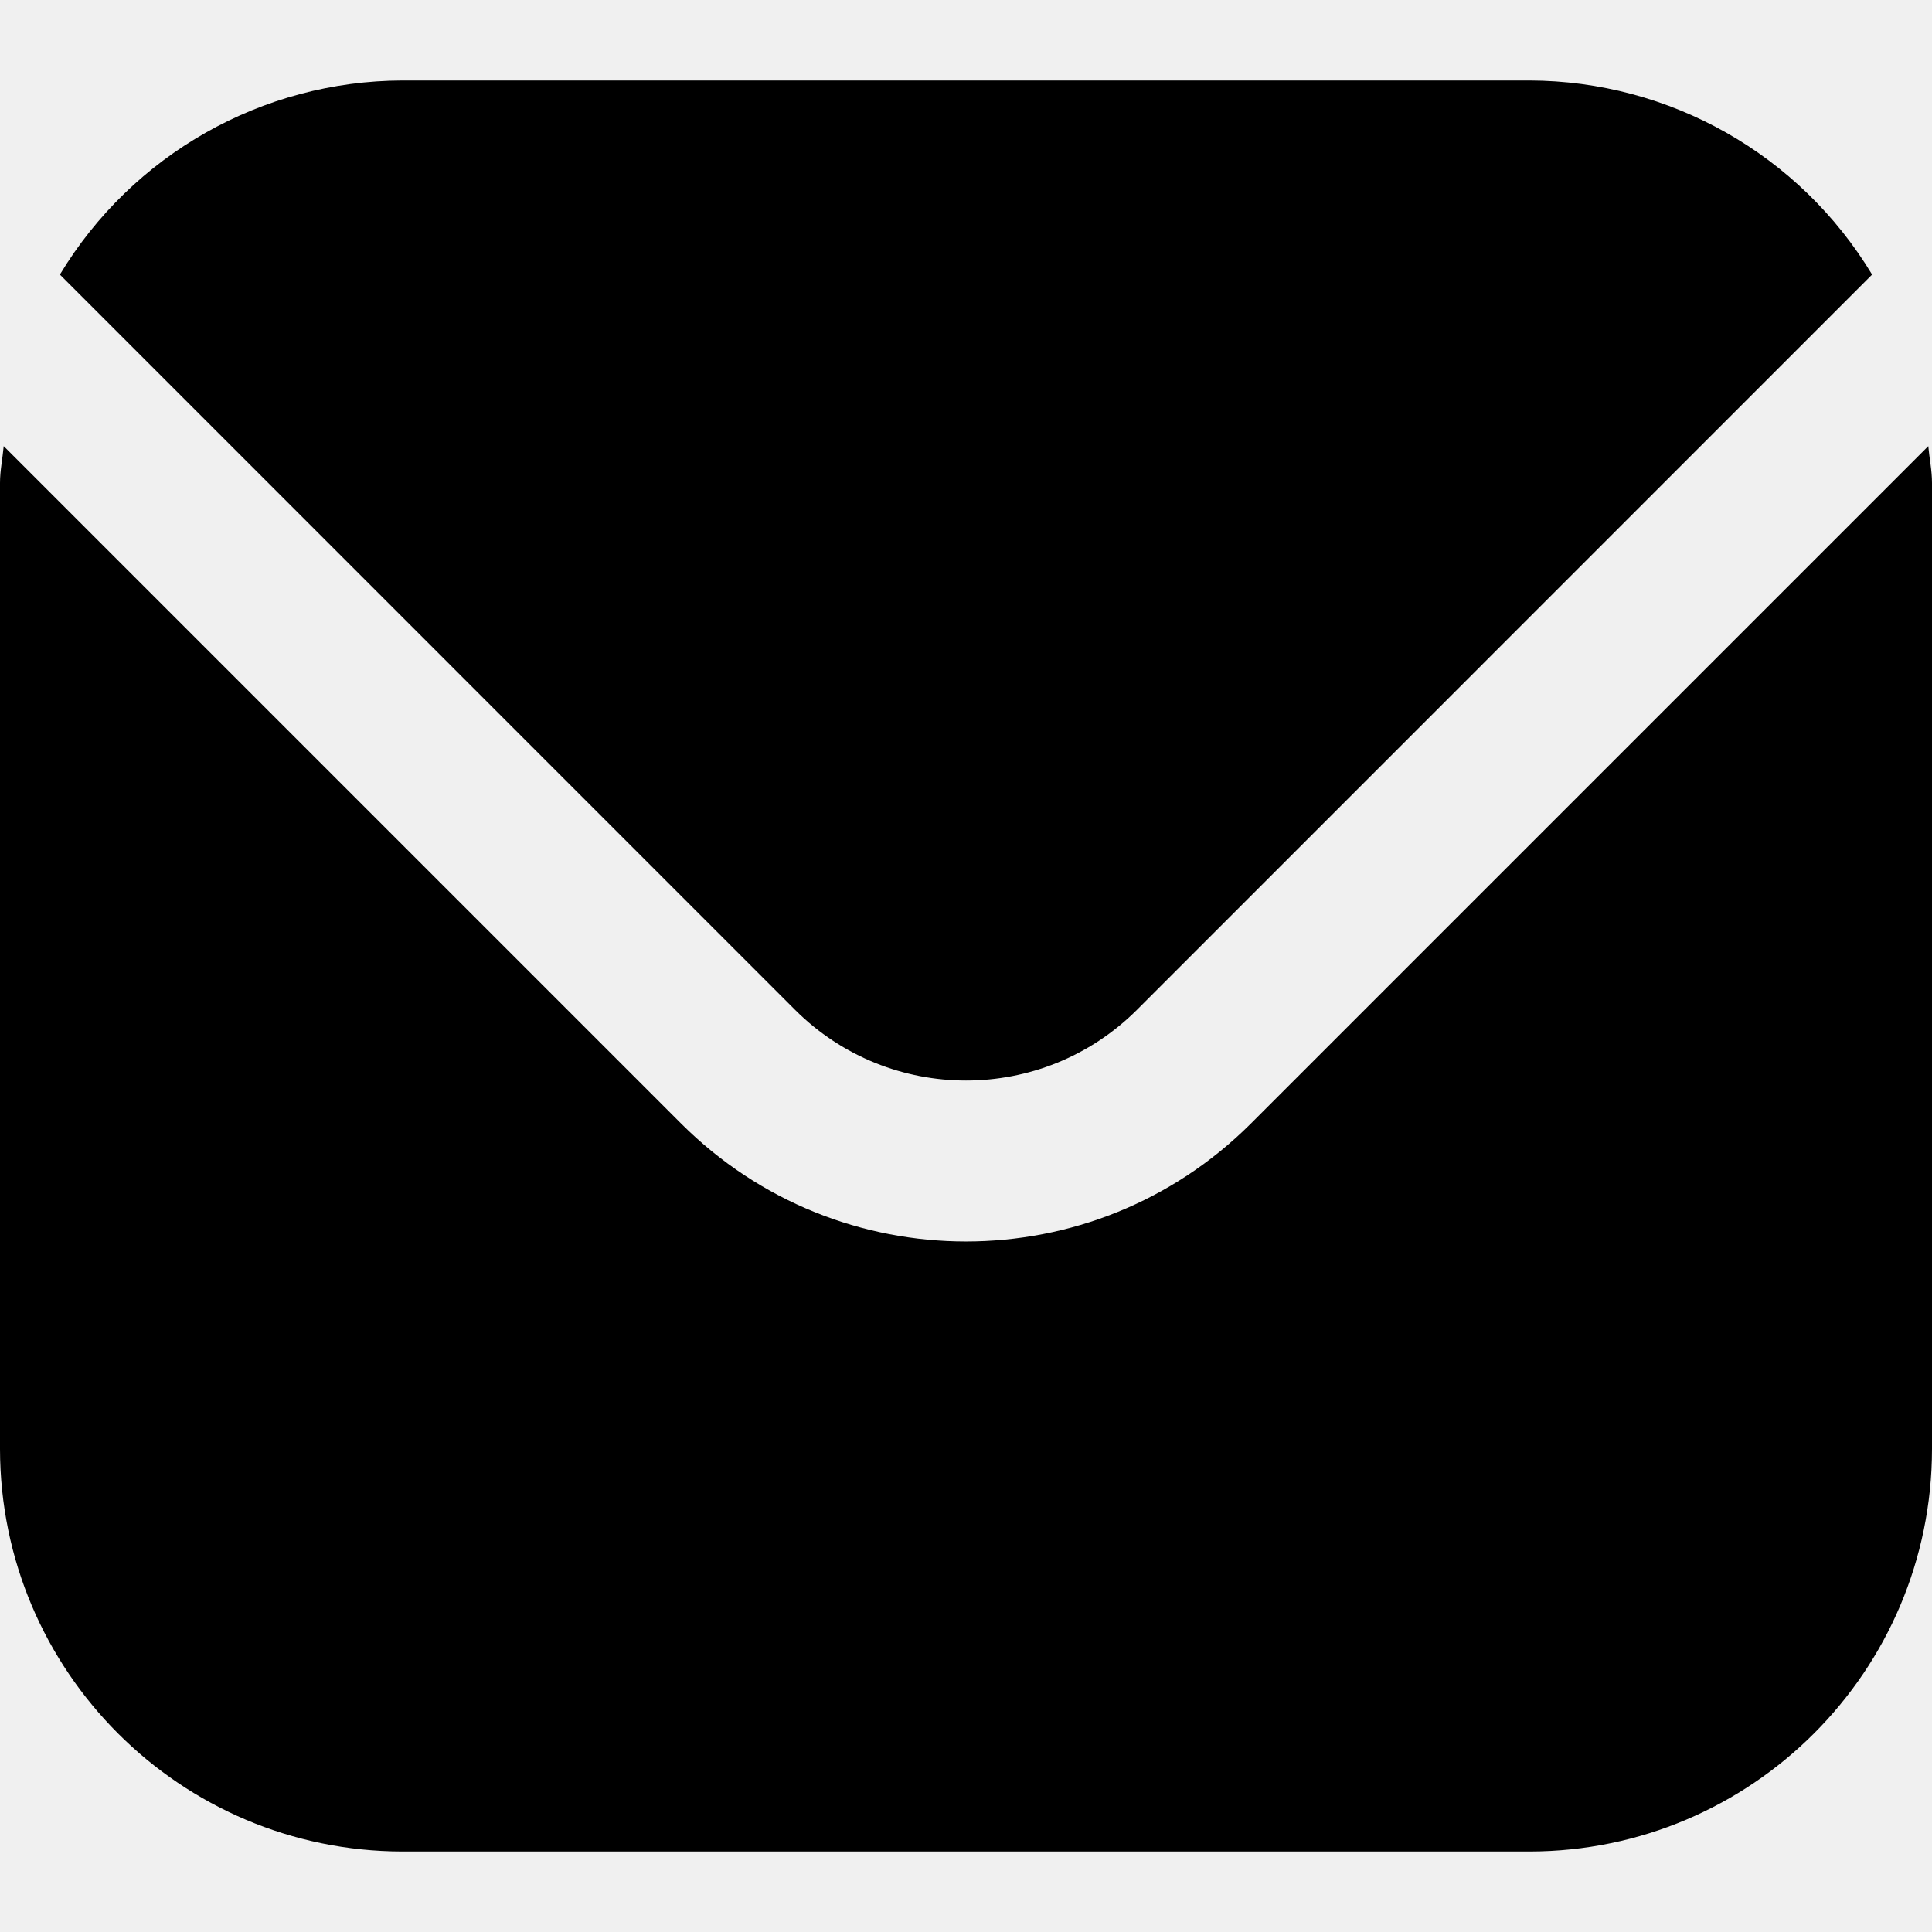
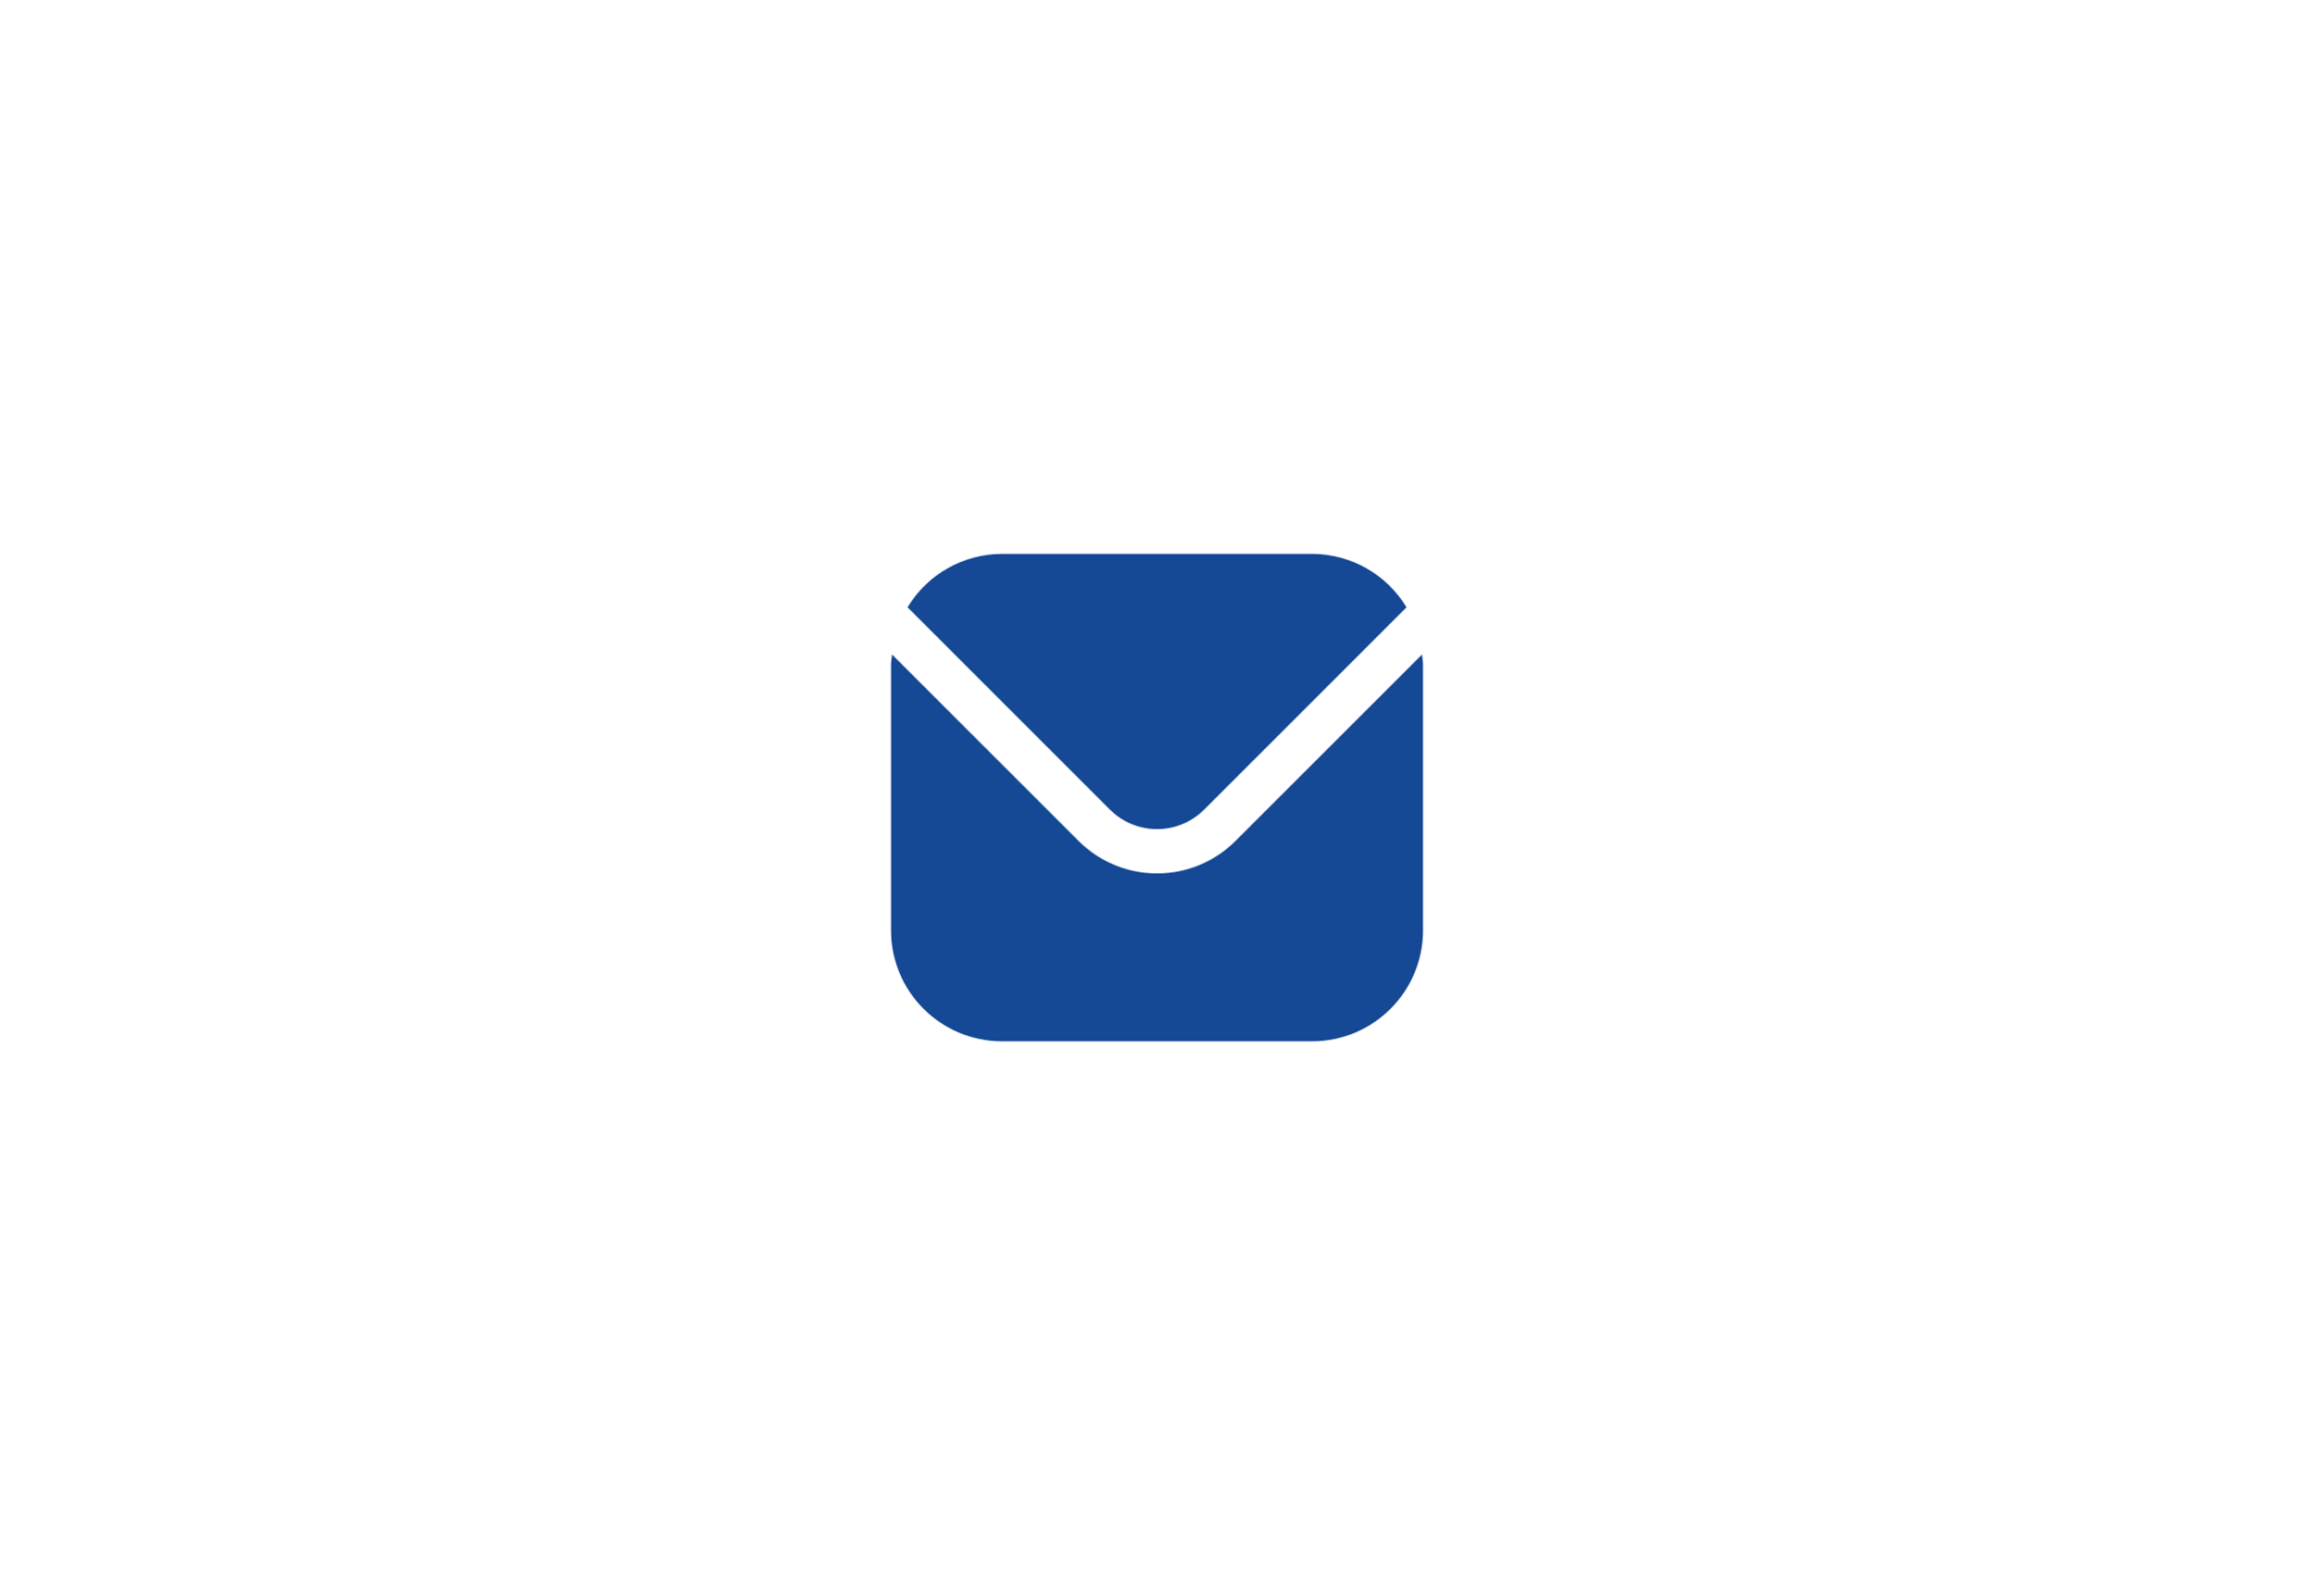
- <svg xmlns="http://www.w3.org/2000/svg" id="Filled" viewBox="0 0 24 24" width="512" height="512">
-   <path d="M23.954,5.542,15.536,13.96a5.007,5.007,0,0,1-7.072,0L.046,5.542C.032,5.7,0,5.843,0,6V18a5.006,5.006,0,0,0,5,5H19a5.006,5.006,0,0,0,5-5V6C24,5.843,23.968,5.7,23.954,5.542Z" />
-   <path d="M14.122,12.546l9.134-9.135A4.986,4.986,0,0,0,19,1H5A4.986,4.986,0,0,0,.744,3.411l9.134,9.135A3.007,3.007,0,0,0,14.122,12.546Z" />
+ <svg xmlns="http://www.w3.org/2000/svg" width="580" height="400">
+   <g>
+     <rect fill="#fff" id="canvas_background" height="402" width="582" y="-1" x="-1" />
+     <g display="none" overflow="visible" y="0" x="0" height="100%" width="100%" id="canvasGrid">
+       <rect fill="url(#gridpattern)" stroke-width="0" y="0" x="0" height="100%" width="100%" />
+     </g>
+   </g>
+   <g>
+     <g id="svg_7">
+       <path fill="#154995" id="svg_5" d="m356.411,164.122l-46.767,46.767a27.817,27.817 0 0 1 -39.289,0l-46.767,-46.767c-0.078,0.878 -0.256,1.672 -0.256,2.544l0,66.667a27.811,27.811 0 0 0 27.778,27.778l77.778,0a27.811,27.811 0 0 0 27.778,-27.778l0,-66.667c0,-0.872 -0.178,-1.667 -0.256,-2.544z" />
+       <path fill="#154995" id="svg_6" d="m301.789,203.033l50.744,-50.75a27.7,27.7 0 0 0 -23.644,-13.394l-77.778,0a27.7,27.7 0 0 0 -23.644,13.394l50.744,50.75a16.706,16.706 0 0 0 23.578,0z" />
+     </g>
+   </g>
</svg>
